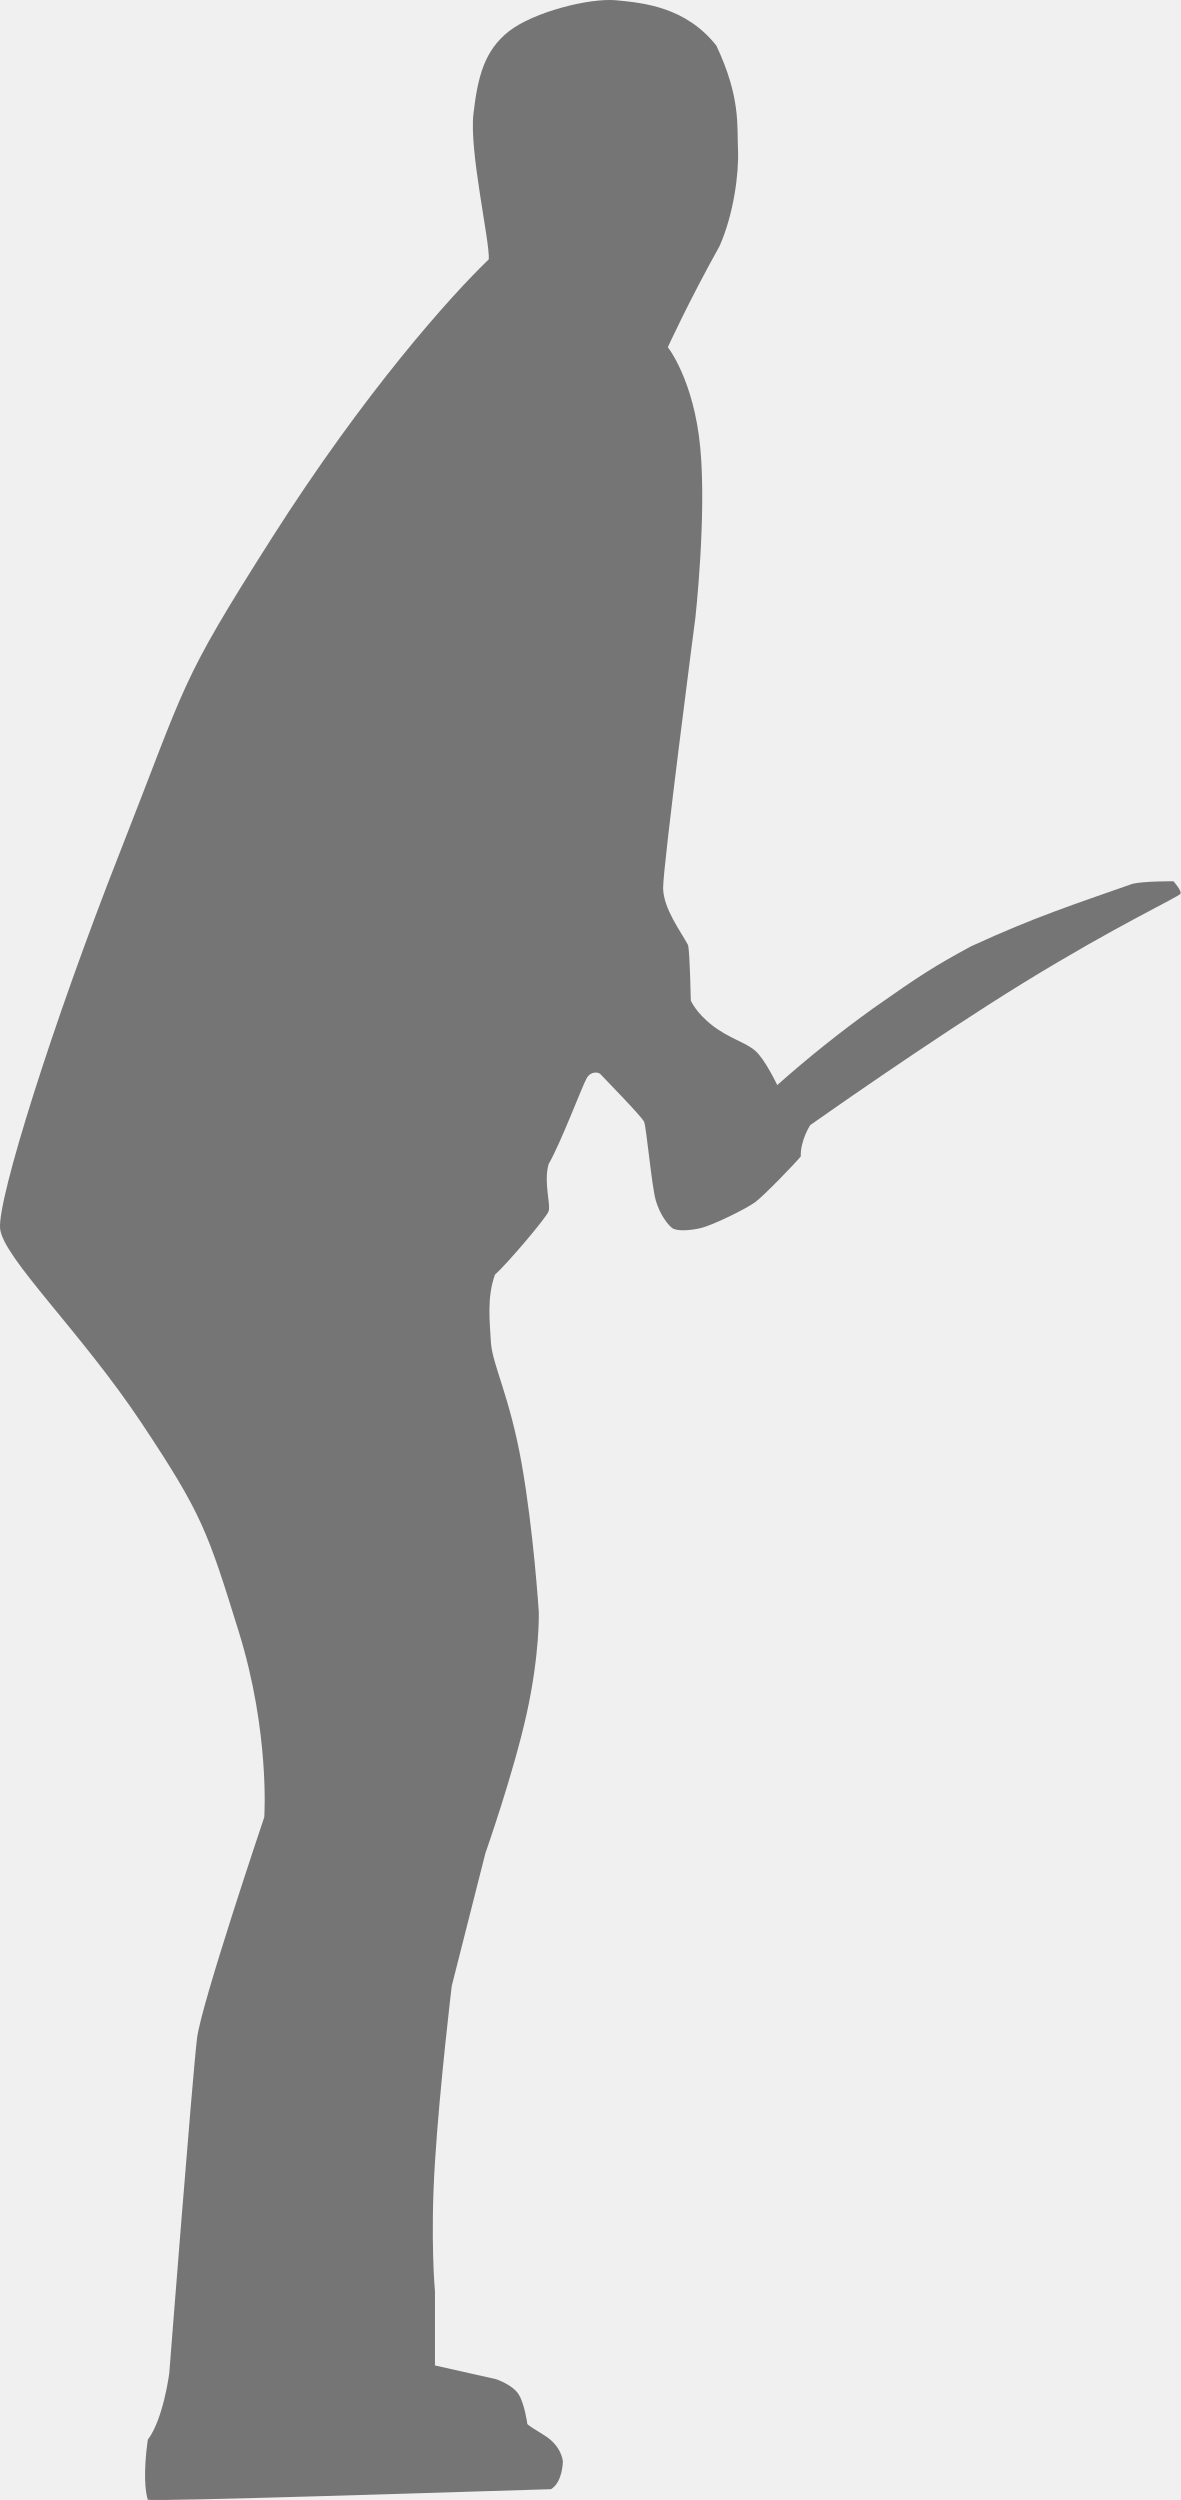
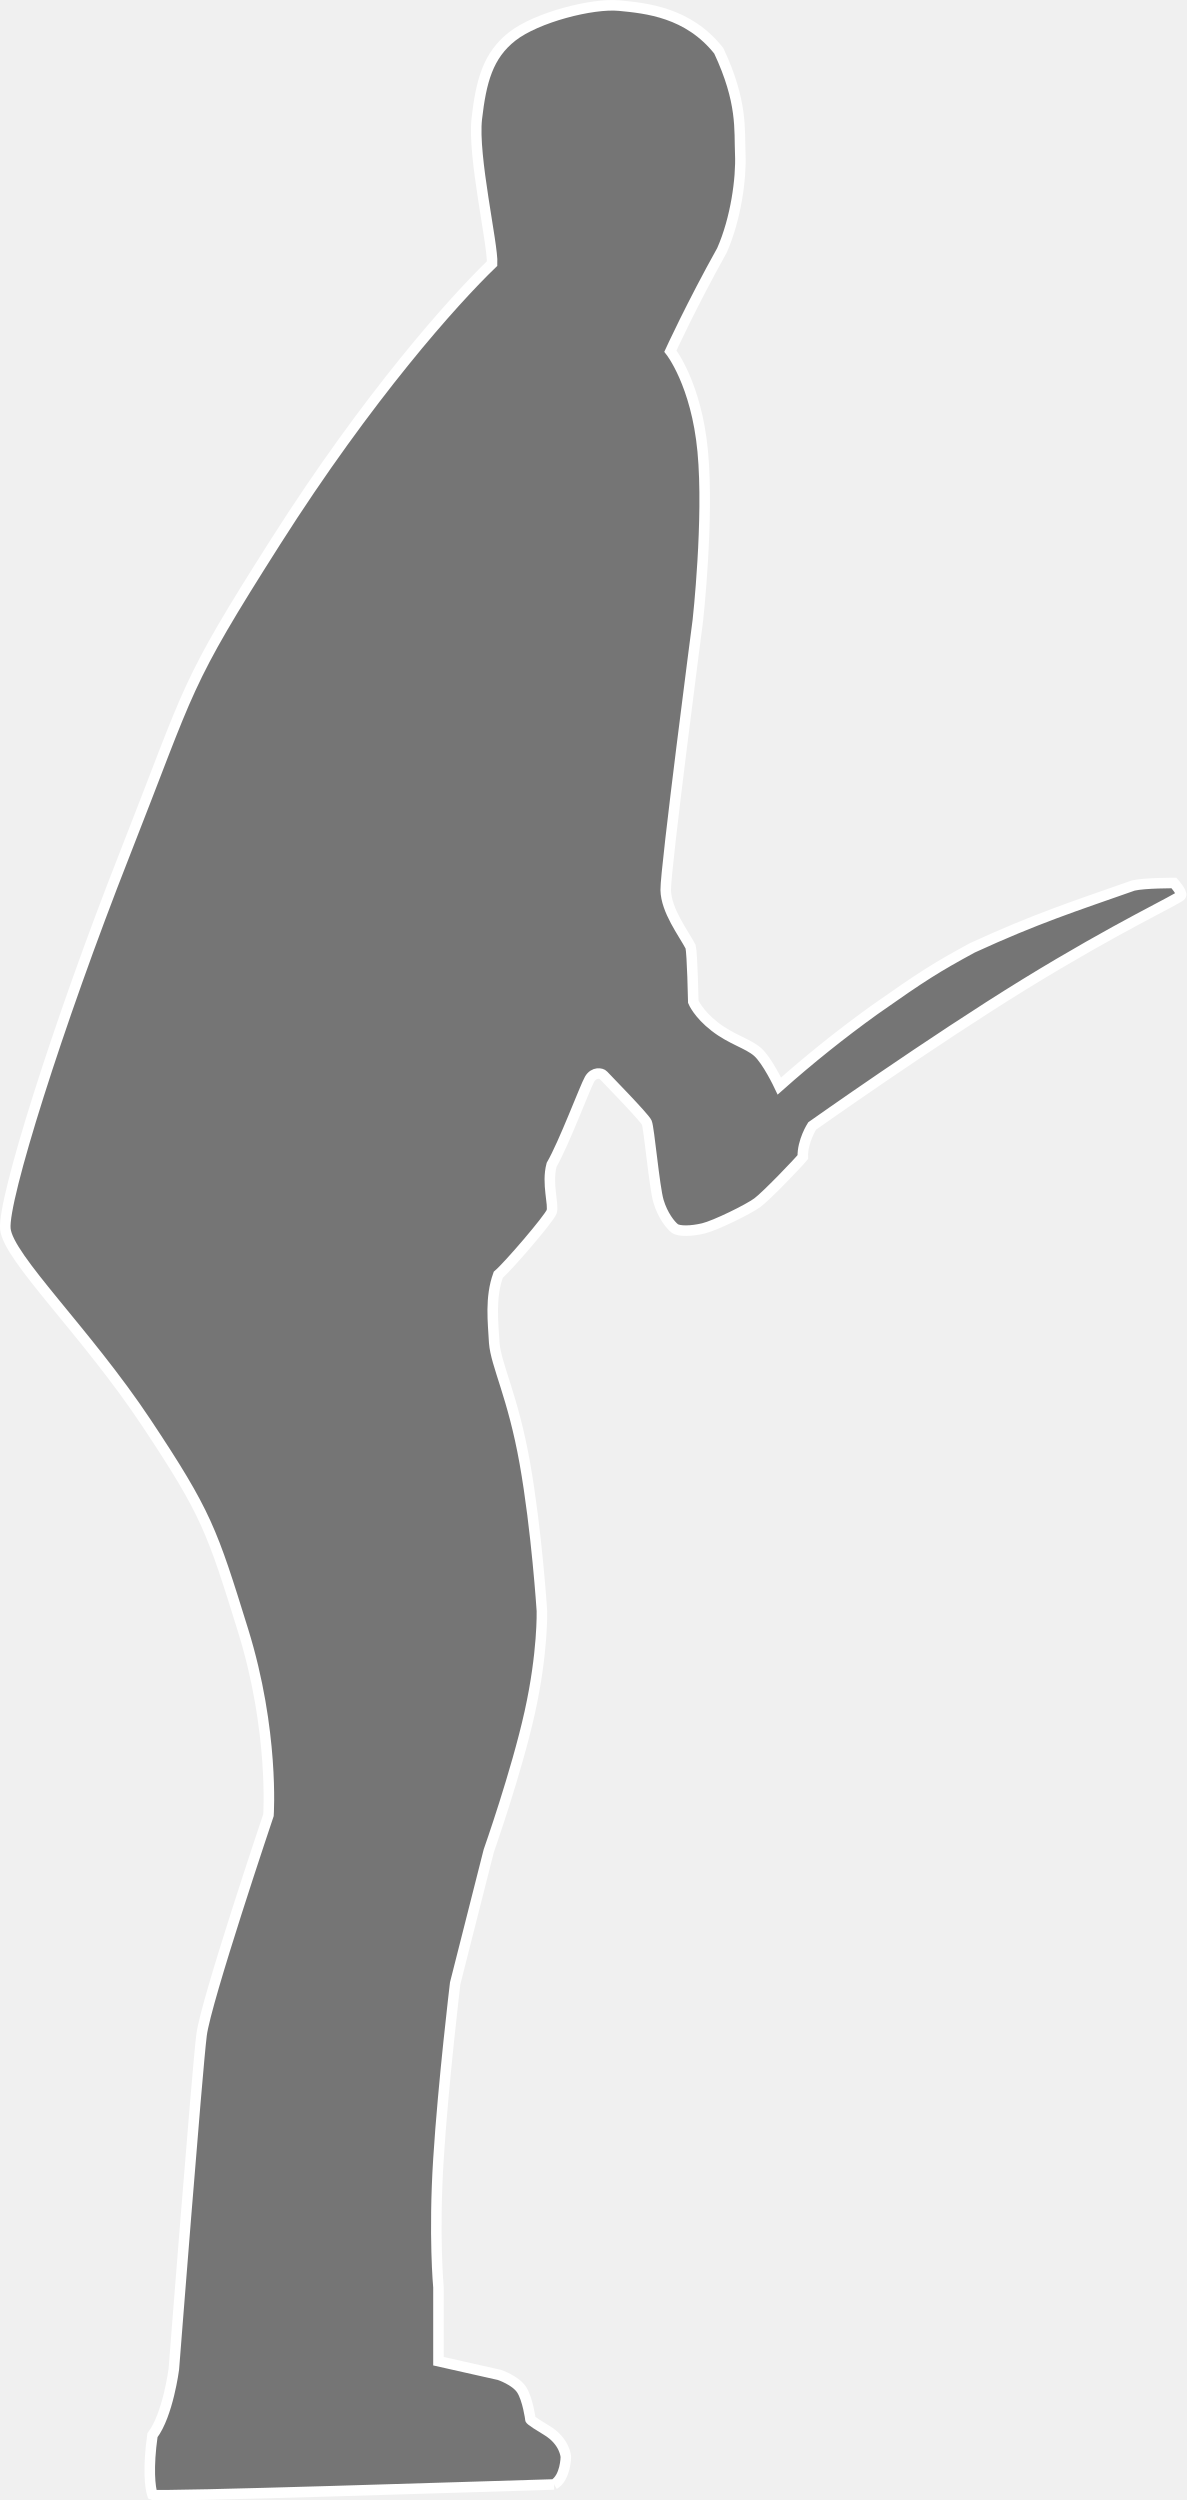
- <svg xmlns="http://www.w3.org/2000/svg" width="557.854" height="1181.231" viewBox="0 0 557.854 1181.231">
-   <path d="M3661.2-3948.386c-30.189.869-188.6,6.052-190.507,4.96-1.179-3.539-2.19-12.708,0-28.311,7.373-9.732,10.145-31.4,10.145-31.4s11.089-142.3,13.153-158.52,31.74-104.268,31.74-104.268,2.737-39.966-12.044-87.6-17.336-55.559-45.942-98.614-65.553-78.239-66.838-91.907,24.551-96.228,56.6-177.716,27.551-78.919,71.593-148.239,84.576-114.524,102.724-131.991c.454-8.847-9.3-51.041-7.259-68.735s5.218-29.944,16.787-39.018,38.109-15.862,50.813-14.623,32.677,3.088,47.185,21.429c11.463,24.42,9.71,37.536,10.208,49s-2.042,30.625-8.694,45.677c-14.453,25.916-24.457,47.8-24.457,47.8s12.312,15.432,15.335,47.538-2.3,80.125-2.3,80.125-15.428,118.2-15.253,127.973,8.376,20.417,11.8,26.909c.811,3.177,1.283,26.139,1.283,26.139s2.29,5.672,10.218,11.814,15.56,7.9,20.208,11.917,10.407,16.229,10.407,16.229a560,560,0,0,1,45.112-36.1c23.072-16.255,29.387-20.174,46.464-29.467,30.653-14.058,48.132-19.618,76.328-29.546,5.4-1.271,19.3-1.191,19.3-1.191s3.971,4.448,3.336,5.877-29.7,14.757-73.94,41.96-101.035,67.409-101.035,67.409-4.686,7.228-4.448,14.773c-2.145,2.7-17.235,18.427-21.524,21.6s-20.015,10.881-25.655,12.231-11.6,1.509-13.582,0-5.719-6.2-7.7-12.883-4.467-34.8-5.567-37.314-19.79-21.551-20.613-22.5-4.437-1.671-6.517,1.917-12.15,30.493-18.019,40.637c-2.388,9.024,1.209,19.05,0,22.294s-20.377,25.657-25.3,29.844c-3.922,10.852-2.448,22.354-1.917,32.2.825,10.735,8.855,25.272,14.51,57.092s8.11,70.187,8.11,70.187.553,19.611-5.75,48.069-19.463,65.763-19.463,65.763l-15.925,62.814s-5.633,46.86-7.933,83.28,0,60.956,0,60.956v35.064l28.871,6.488s7.741,2.58,10.616,7.078S3650-3979.4,3650-3979.4s-1.179,0,7.667,5.308,9.142,12.681,9.142,12.681-.074,9.7-5.6,13.029" transform="translate(-3400.865 5124.507)" fill="#757575" />
+ <svg xmlns="http://www.w3.org/2000/svg" width="562.835" height="1186.021" viewBox="0 0 562.835 1186.021">
+   <path d="M3661.2-3948.386c-30.189.869-188.6,6.052-190.507,4.96-1.179-3.539-2.19-12.708,0-28.311,7.373-9.732,10.145-31.4,10.145-31.4s11.089-142.3,13.153-158.52,31.74-104.268,31.74-104.268,2.737-39.966-12.044-87.6-17.336-55.559-45.942-98.614-65.553-78.239-66.838-91.907,24.551-96.228,56.6-177.716,27.551-78.919,71.593-148.239,84.576-114.524,102.724-131.991c.454-8.847-9.3-51.041-7.259-68.735s5.218-29.944,16.787-39.018,38.109-15.862,50.813-14.623,32.677,3.088,47.185,21.429c11.463,24.42,9.71,37.536,10.208,49s-2.042,30.625-8.694,45.677c-14.453,25.916-24.457,47.8-24.457,47.8s12.312,15.432,15.335,47.538-2.3,80.125-2.3,80.125-15.428,118.2-15.253,127.973,8.376,20.417,11.8,26.909c.811,3.177,1.283,26.139,1.283,26.139s2.29,5.672,10.218,11.814,15.56,7.9,20.208,11.917,10.407,16.229,10.407,16.229a560,560,0,0,1,45.112-36.1c23.072-16.255,29.387-20.174,46.464-29.467,30.653-14.058,48.132-19.618,76.328-29.546,5.4-1.271,19.3-1.191,19.3-1.191s3.971,4.448,3.336,5.877-29.7,14.757-73.94,41.96-101.035,67.409-101.035,67.409-4.686,7.228-4.448,14.773c-2.145,2.7-17.235,18.427-21.524,21.6s-20.015,10.881-25.655,12.231-11.6,1.509-13.582,0-5.719-6.2-7.7-12.883-4.467-34.8-5.567-37.314-19.79-21.551-20.613-22.5-4.437-1.671-6.517,1.917-12.15,30.493-18.019,40.637c-2.388,9.024,1.209,19.05,0,22.294s-20.377,25.657-25.3,29.844c-3.922,10.852-2.448,22.354-1.917,32.2.825,10.735,8.855,25.272,14.51,57.092s8.11,70.187,8.11,70.187.553,19.611-5.75,48.069-19.463,65.763-19.463,65.763l-15.925,62.814s-5.633,46.86-7.933,83.28,0,60.956,0,60.956v35.064l28.871,6.488s7.741,2.58,10.616,7.078S3650-3979.4,3650-3979.4s-1.179,0,7.667,5.308,9.142,12.681,9.142,12.681-.074,9.7-5.6,13.029" transform="translate(-3398.364 5127.033)" fill="#757575" stroke="#fff" stroke-width="5" />
</svg>
